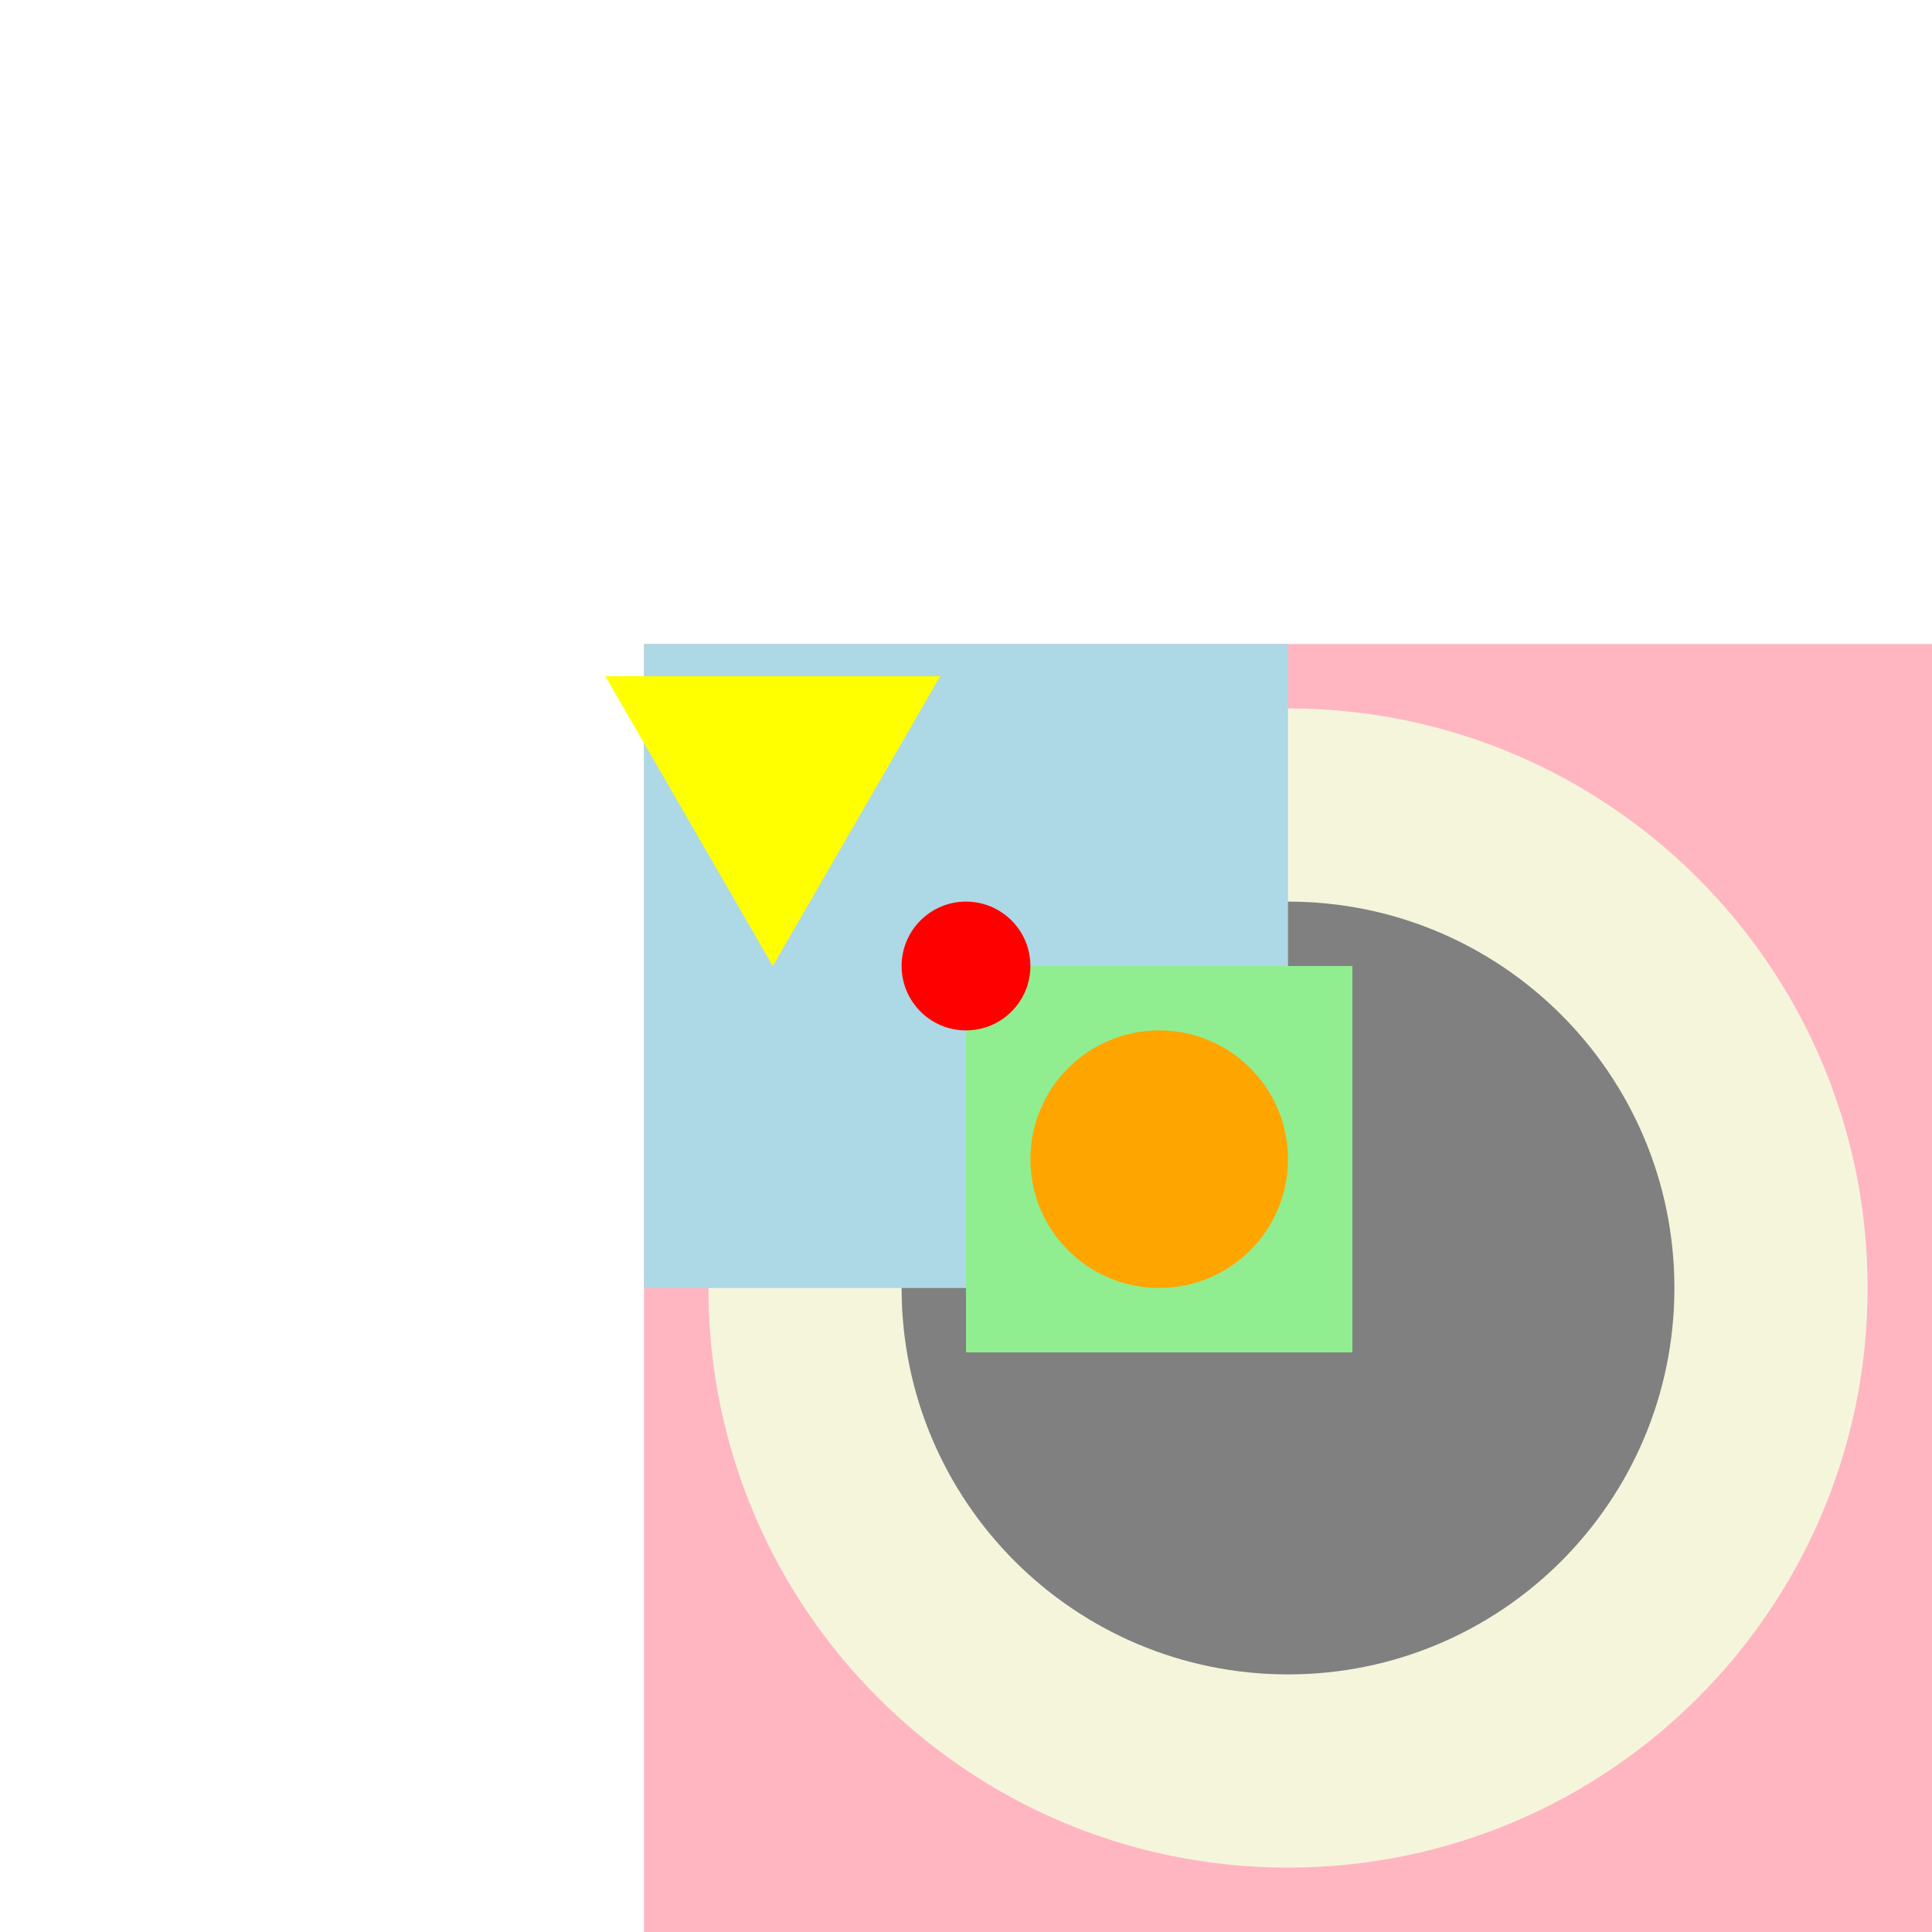
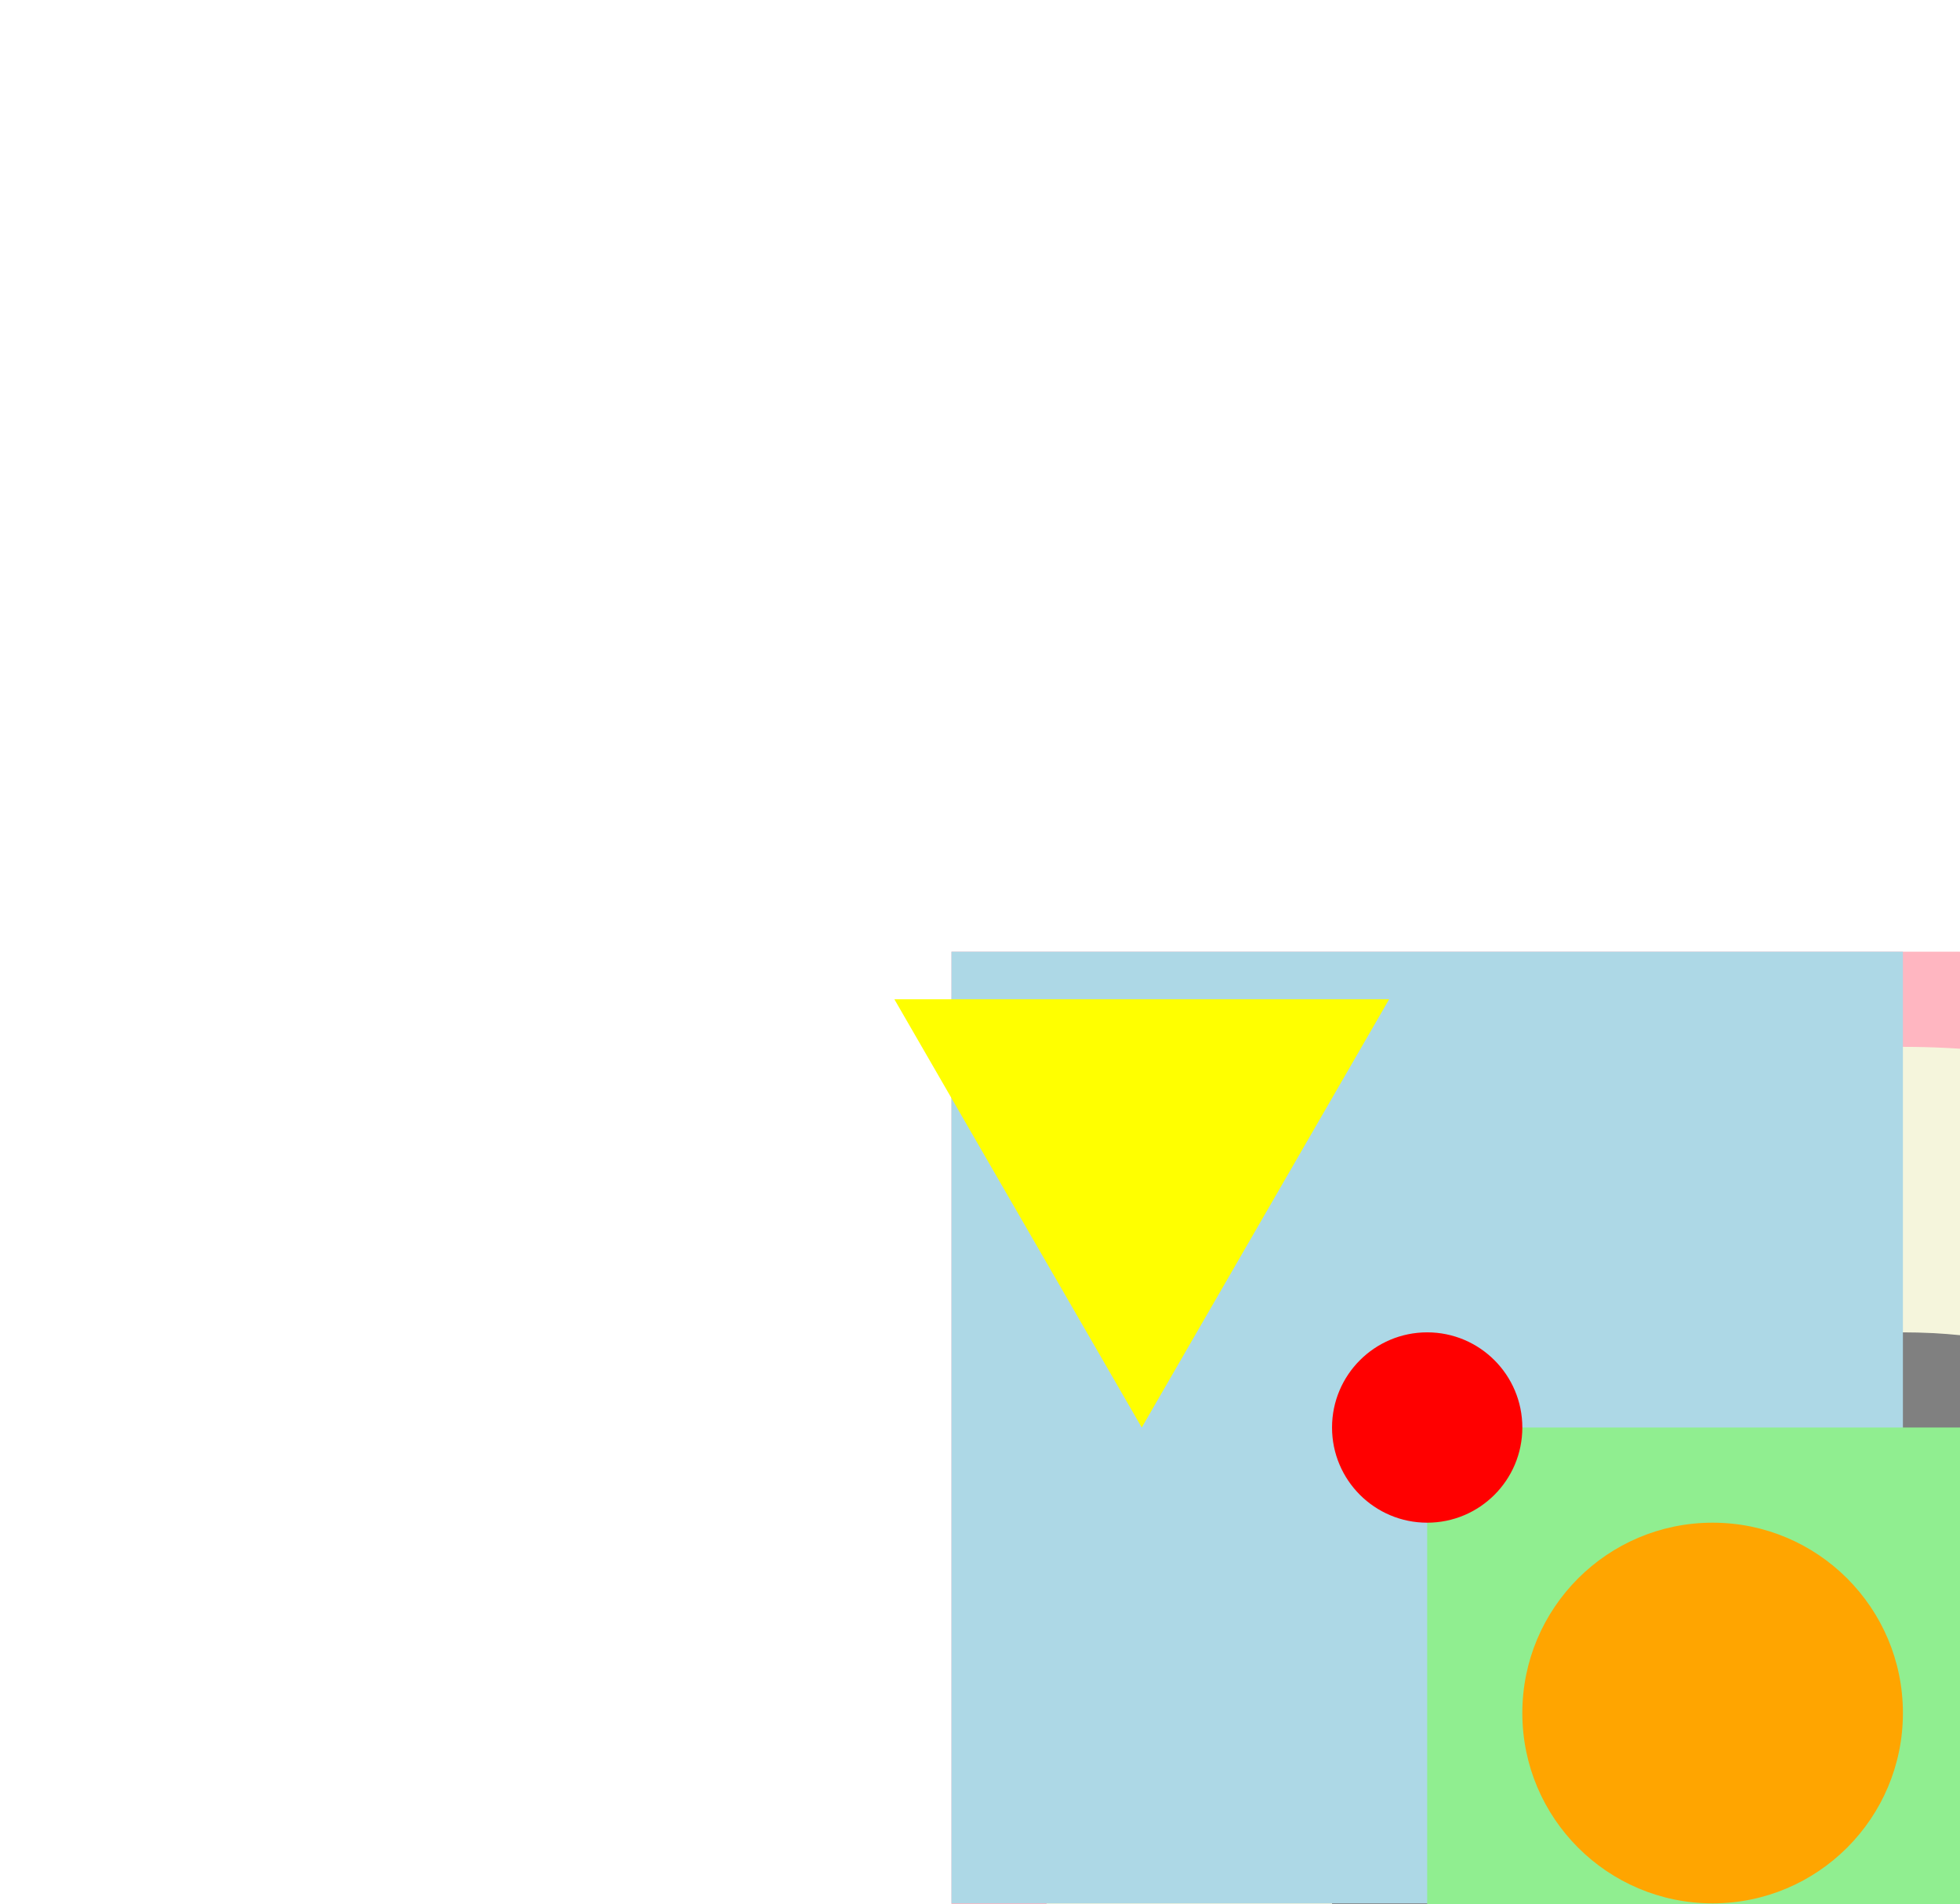
- <svg xmlns="http://www.w3.org/2000/svg" width="300" height="300">
+ <svg xmlns="http://www.w3.org/2000/svg">
  <g transform="translate(150, 150)">
    <rect x="-50" y="-50" width="200" height="200" fill="lightpink" />
    <circle cx="50" cy="50" r="90" fill="beige" />
    <circle cx="50" cy="50" r="60" fill="gray" />
    <rect x="-50" y="-50" width="100" height="100" fill="lightblue" />
    <g transform="translate(30, 30)">
      <rect x="-30" y="-30" width="60" height="60" fill="lightgreen" />
      <circle cx="0" cy="0" r="20" fill="orange" />
    </g>
    <g transform="translate(-30, -30)">
      <polygon points="0,30 -26,-15 26,-15" fill="yellow" />
    </g>
    <circle cx="0" cy="0" r="10" fill="red" />
  </g>
</svg>
